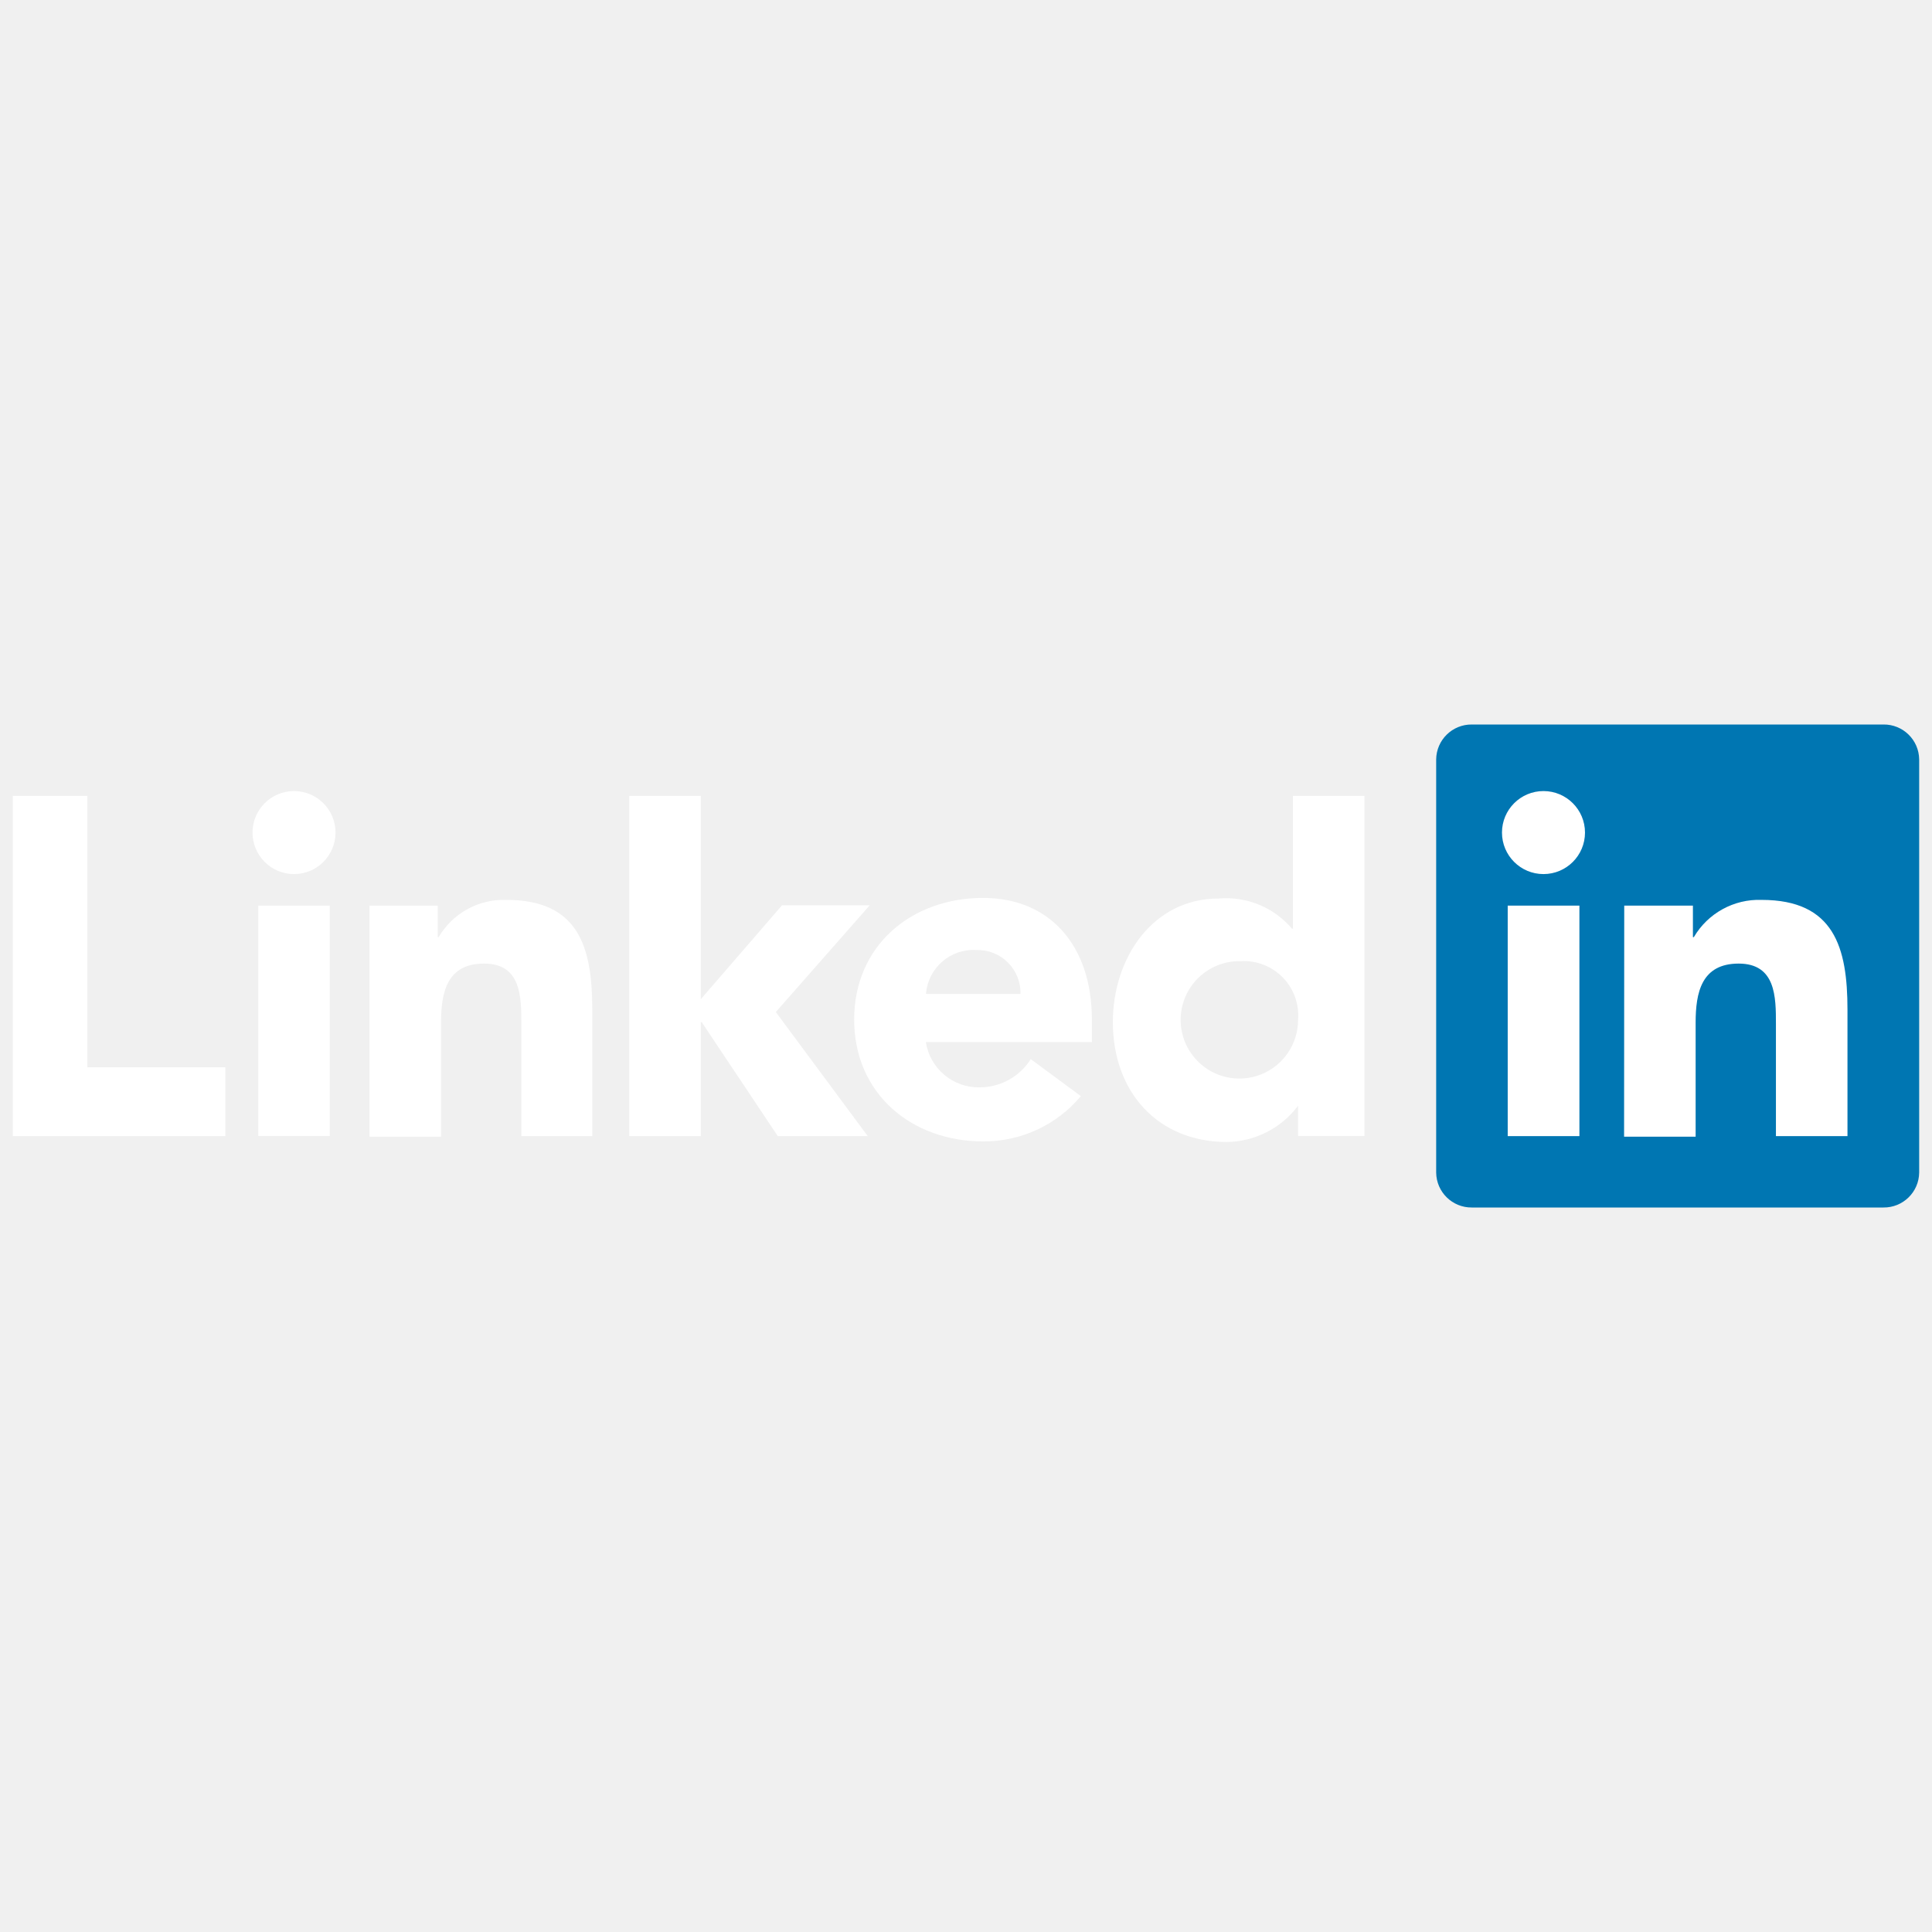
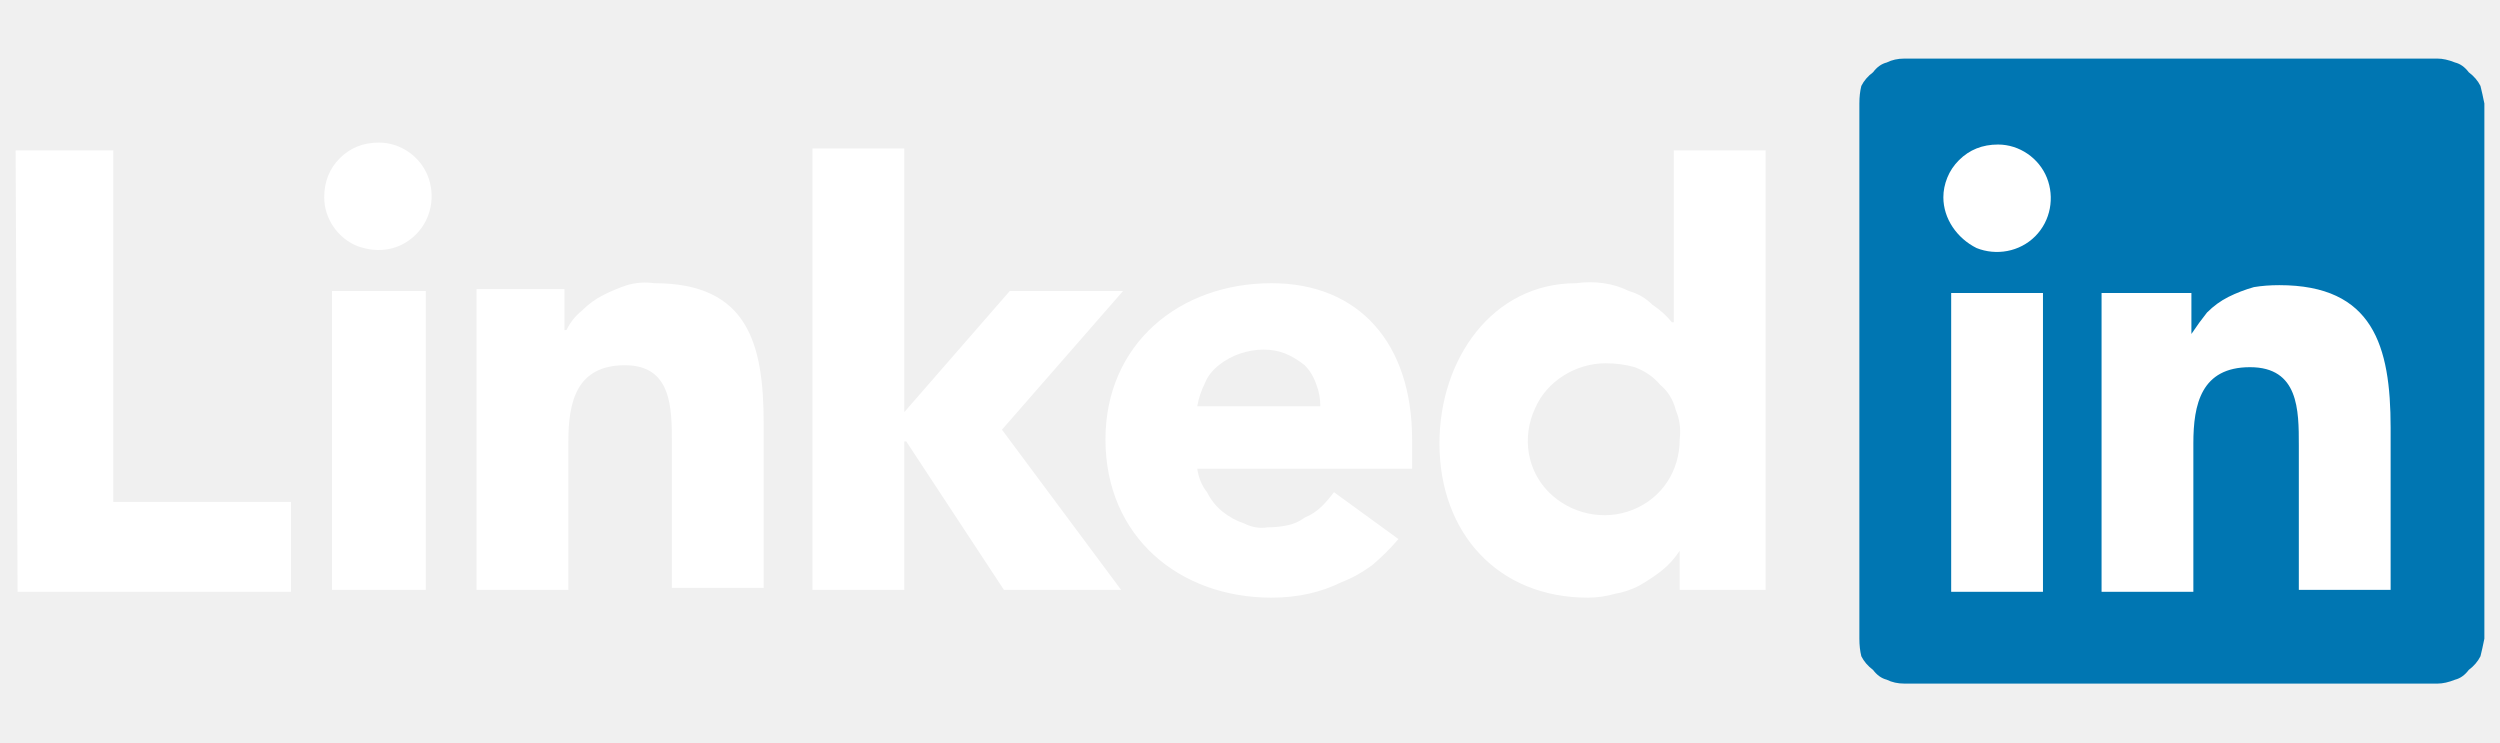
- <svg viewBox="0 0 128 128">
-   <path fill="white" d="M.85 52.73h4.94v17.98h9.14v4.56H.85V52.73zM17.11 60h4.74v15.26h-4.74zm2.37-7.59a2.75 2.75 0 11-2.75 2.75 2.75 2.75 0 012.75-2.75M41.69 52.73h4.74V66.2l5.38-6.22h5.81l-6.22 7.07 6.09 8.22h-5.96l-5.04-7.55h-.06v7.55h-4.74V52.73zM24.48 60H29v2.09h.06a5 5 0 014.49-2.47c4.81 0 5.69 3.16 5.69 7.27v8.38h-4.7v-7.43c0-1.77 0-4-2.47-4s-2.85 1.93-2.85 3.92v7.55h-4.74z" />
-   <path fill="white" d="M67.61 65.85a2.84 2.84 0 00-2.91-2.91 3.16 3.16 0 00-3.35 2.91zm4 6.77a8.35 8.35 0 01-6.48 3c-4.74 0-8.54-3.16-8.54-8.07s3.8-8.06 8.54-8.06c4.43 0 7.21 3.16 7.21 8.06v1.49h-11a3.54 3.54 0 003.57 3 4 4 0 003.38-1.87zM82.23 63.68A3.89 3.89 0 1086 67.57a3.6 3.6 0 00-3.8-3.89m8.2 11.58H86v-2a6 6 0 01-4.71 2.4c-4.56 0-7.56-3.29-7.56-7.94 0-4.27 2.66-8.19 7-8.19a5.73 5.73 0 014.87 2h.06v-8.8h4.74z" />
-   <path fill="#0076b2" d="M124.78 48H97.51a2.34 2.34 0 00-2.36 2.31v27.38A2.34 2.34 0 0097.51 80h27.27a2.34 2.34 0 002.37-2.31V50.31a2.34 2.34 0 00-2.37-2.31z" />
-   <path fill="#fff" d="M99.89 60h4.75v15.27h-4.75zm2.37-7.59a2.75 2.75 0 11-2.75 2.75 2.75 2.75 0 012.75-2.75M107.61 60h4.55v2.09h.06a5 5 0 014.49-2.47c4.81 0 5.69 3.16 5.69 7.27v8.38h-4.74v-7.43c0-1.77 0-4-2.47-4s-2.85 1.93-2.85 3.92v7.55h-4.74z" />
+ <svg xmlns="http://www.w3.org/2000/svg" version="1.2" viewBox="0 0 128 38">
+   <style>
+ 		.s0 {
+ 			fill: #ffffff
+ 		}
+ 
+ 		.s1 {
+ 			fill: #0076b2
+ 		}
+ 	</style>
+   <path class="s0" d="m0.8 7.7h5v18h9.1v4.6h-14zm16.2 7.2h4.8v15.3h-4.8zm2.4-7.6c1.1 0 2.1 0.7 2.5 1.7 0.4 1 0.2 2.2-0.6 3-0.8 0.8-1.9 1-3 0.6-1-0.4-1.7-1.4-1.7-2.5q0-0.6 0.2-1.1 0.2-0.5 0.6-0.9 0.4-0.4 0.9-0.6 0.5-0.2 1.1-0.2zm22.2 0.3h4.7v13.5l5.4-6.2h5.8l-6.2 7.1 6.1 8.2h-6l-5-7.6h-0.1v7.6h-4.7zm-17.2 7.2h4.5v2.1h0.1q0.3-0.6 0.8-1 0.5-0.5 1.1-0.8 0.6-0.3 1.2-0.5 0.7-0.2 1.4-0.1c4.8 0 5.6 3.1 5.6 7.2v8.4h-4.7v-7.4c0-1.8 0-4-2.4-4-2.5 0-2.9 1.9-2.9 3.9v7.6h-4.7z" />
+   <path class="s0" d="m71.6 27.6q-0.6 0.7-1.3 1.3-0.8 0.6-1.6 0.9-0.8 0.4-1.7 0.6-0.9 0.2-1.9 0.2c-4.7 0-8.5-3.1-8.5-8.1 0-4.9 3.8-8 8.5-8 4.5 0 7.2 3.1 7.2 8v1.5h-11q0.1 0.7 0.5 1.2 0.3 0.6 0.8 1 0.5 0.4 1.1 0.6 0.6 0.3 1.2 0.2 0.5 0 1-0.1 0.5-0.1 0.9-0.4 0.5-0.2 0.9-0.6 0.3-0.3 0.6-0.7zm-4-6.8q0-0.6-0.2-1.1-0.2-0.6-0.6-1-0.5-0.4-1-0.6-0.5-0.2-1.1-0.2-0.6 0-1.2 0.2-0.6 0.2-1.1 0.6-0.5 0.4-0.7 0.9-0.3 0.6-0.4 1.2zm22.8 9.4h-4.4v-2q-0.4 0.6-0.9 1-0.5 0.4-1.2 0.8-0.6 0.3-1.2 0.4-0.7 0.2-1.4 0.2c-4.6 0-7.6-3.3-7.6-7.9 0-4.3 2.7-8.2 7-8.2q0.7-0.1 1.4 0 0.7 0.1 1.3 0.4 0.7 0.2 1.2 0.7 0.6 0.4 1 0.9h0.1v-8.8h4.7zm-8.2-11.6c-1.5 0-3 0.9-3.6 2.3-0.7 1.5-0.4 3.2 0.7 4.3 1.1 1.1 2.8 1.5 4.3 0.9 1.5-0.6 2.4-2 2.4-3.6q0.1-0.8-0.2-1.5-0.2-0.8-0.8-1.3-0.5-0.6-1.3-0.9-0.7-0.2-1.5-0.2" />
+   <path class="s1" d="m124.8 3h-27.3q-0.5 0-0.9 0.2-0.4 0.1-0.7 0.5-0.4 0.3-0.6 0.7-0.1 0.4-0.1 0.9v27.4q0 0.5 0.1 0.9 0.2 0.4 0.6 0.7 0.3 0.4 0.7 0.5 0.4 0.2 0.9 0.2h27.3q0.4 0 0.9-0.2 0.4-0.1 0.7-0.5 0.4-0.3 0.6-0.7 0.1-0.4 0.2-0.9v-27.4q-0.1-0.5-0.2-0.9-0.2-0.4-0.6-0.7-0.3-0.4-0.7-0.5-0.5-0.2-0.9-0.2z" />
+   <path class="s0" d="m99.9 15h4.7v15.3h-4.7zm2.4-7.6c1.1 0 2.1 0.7 2.5 1.7 0.4 1 0.2 2.2-0.6 3-0.8 0.8-2 1-3 0.6-1-0.5-1.7-1.5-1.7-2.6q0-0.5 0.2-1 0.2-0.5 0.6-0.9 0.4-0.4 0.9-0.6 0.5-0.2 1.1-0.2zm5.3 7.6h4.6v2.1q0.4-0.6 0.8-1.1 0.5-0.5 1.1-0.8 0.6-0.3 1.3-0.5 0.6-0.1 1.3-0.1c4.8 0 5.7 3.1 5.7 7.3v8.3h-4.7v-7.4c0-1.8 0-4-2.5-4-2.5 0-2.9 1.9-2.9 3.9v7.6h-4.7z" />
</svg>
